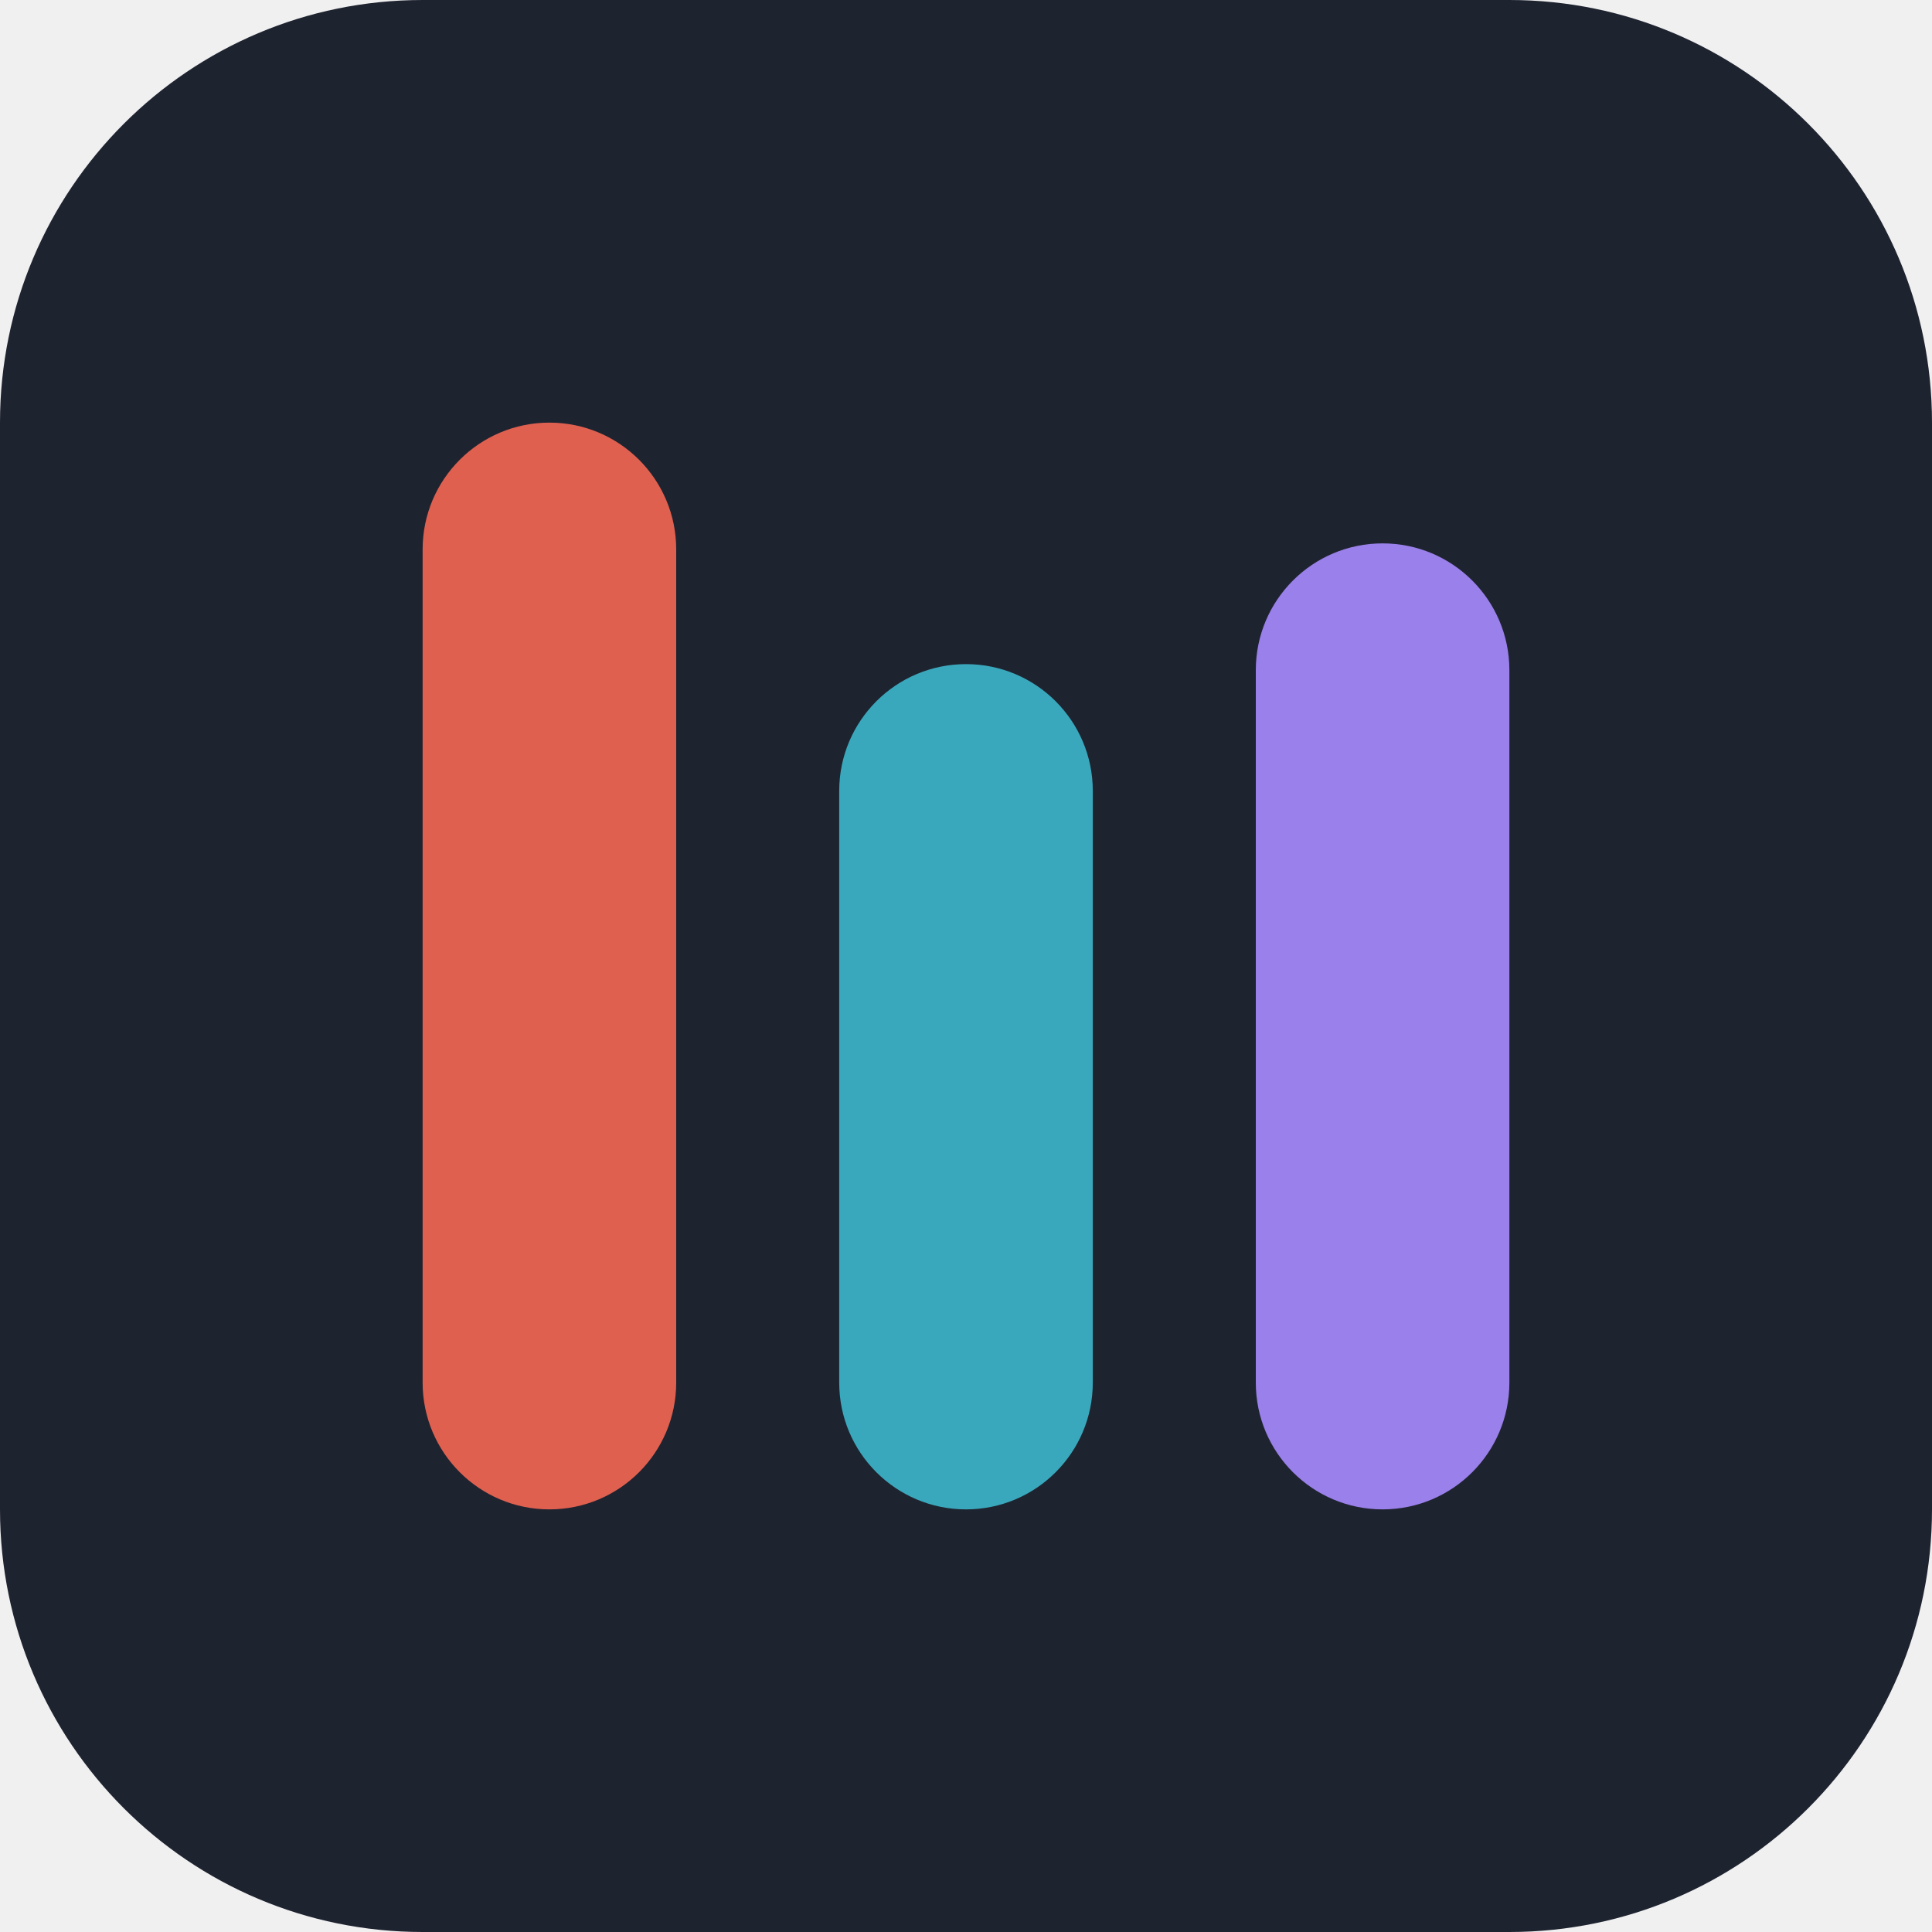
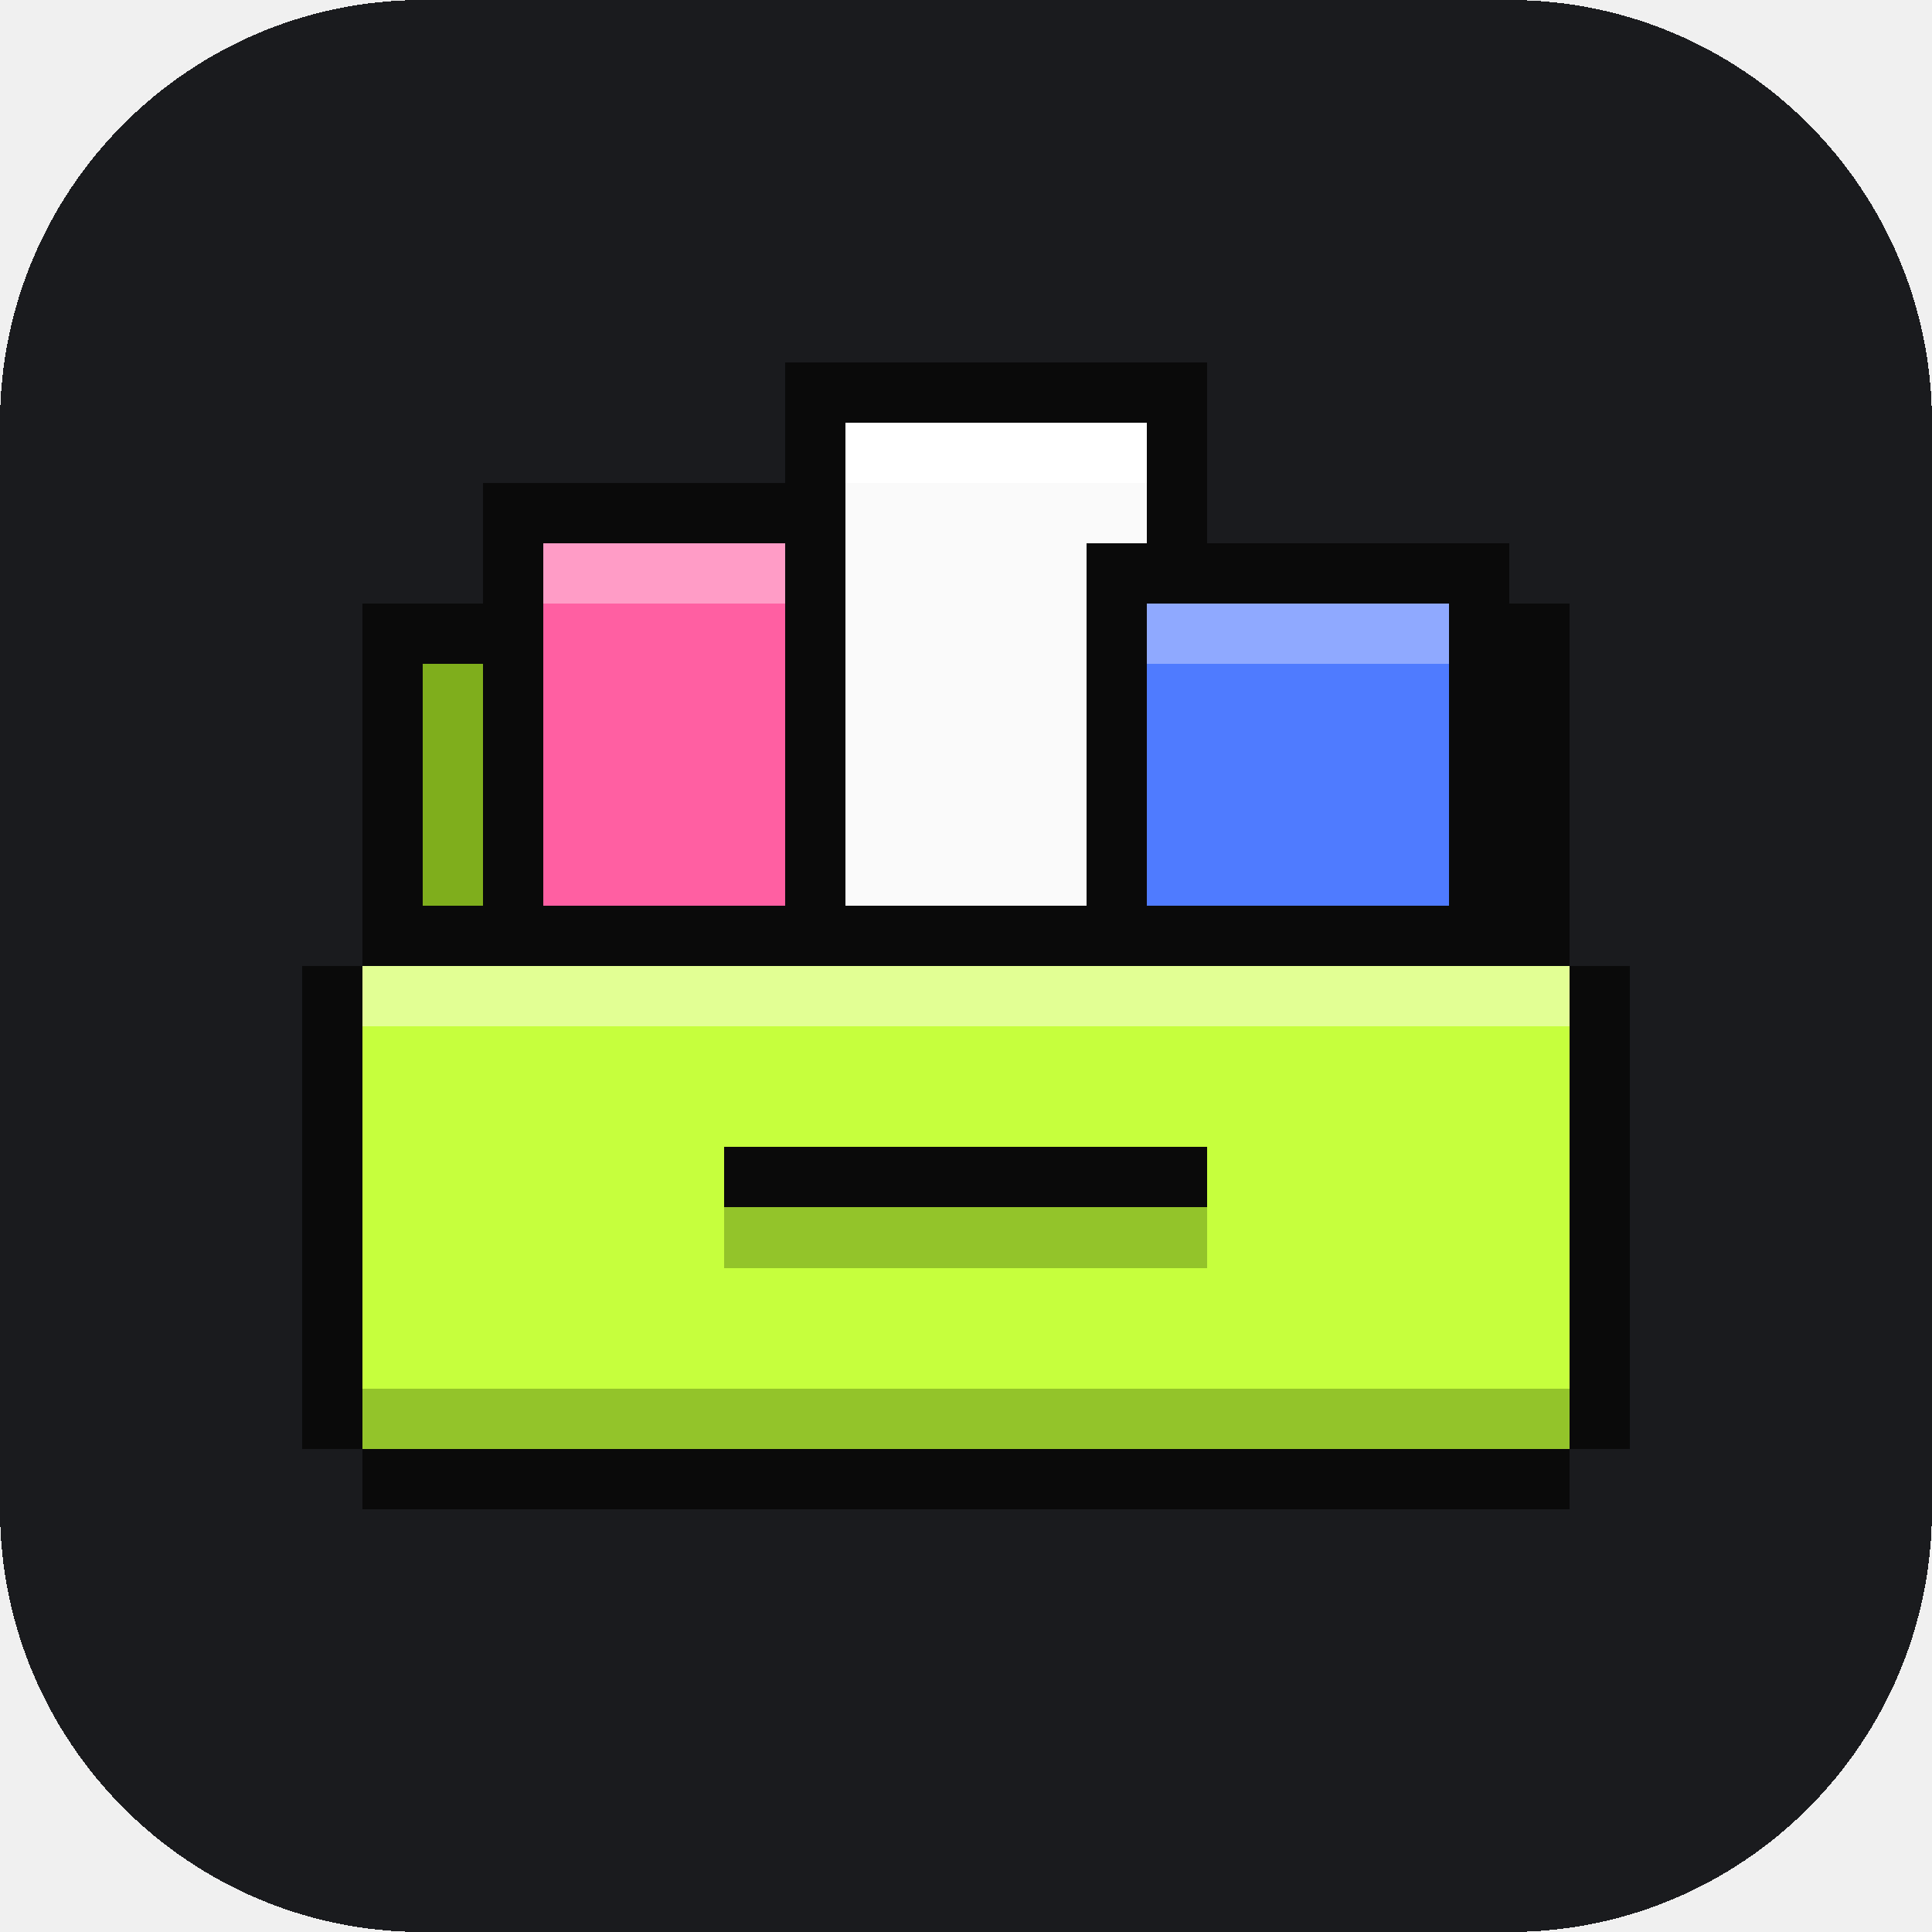
- <svg xmlns="http://www.w3.org/2000/svg" viewBox="0 0 32 32">
-   <rect width="32" height="32" rx="7" fill="#1E2330" />
-   <rect x="7" y="7" width="4.2" height="18" rx="2.1" fill="#E0604F" />
-   <rect x="13.9" y="11" width="4.2" height="14" rx="2.1" fill="#3AA8BC" />
-   <rect x="20.8" y="9" width="4.2" height="16" rx="2.1" fill="#9A80EA" />
+ <svg xmlns="http://www.w3.org/2000/svg" viewBox="0 0 32 32" shape-rendering="crispEdges">
+   <rect width="32" height="32" rx="7" fill="#1A1B1E" />
+   <g transform="translate(4 6)">
+     <rect x="9" y="0" width="7" height="1" fill="#0A0A0A" />
+     <rect x="9" y="1" width="1" height="1" fill="#0A0A0A" />
+     <rect x="10" y="1" width="5" height="1" fill="#FFFFFF" />
+     <rect x="15" y="1" width="1" height="1" fill="#0A0A0A" />
+     <rect x="4" y="2" width="6" height="1" fill="#0A0A0A" />
+     <rect x="10" y="2" width="5" height="1" fill="#FAFAFA" />
+     <rect x="15" y="2" width="1" height="1" fill="#0A0A0A" />
+     <rect x="4" y="3" width="1" height="1" fill="#0A0A0A" />
+     <rect x="5" y="3" width="4" height="1" fill="#FF9CC6" />
+     <rect x="9" y="3" width="1" height="1" fill="#0A0A0A" />
+     <rect x="10" y="3" width="4" height="1" fill="#FAFAFA" />
+     <rect x="14" y="3" width="7" height="1" fill="#0A0A0A" />
+     <rect x="2" y="4" width="3" height="1" fill="#0A0A0A" />
+     <rect x="5" y="4" width="4" height="1" fill="#FF5FA2" />
+     <rect x="9" y="4" width="1" height="1" fill="#0A0A0A" />
+     <rect x="10" y="4" width="4" height="1" fill="#FAFAFA" />
+     <rect x="14" y="4" width="1" height="1" fill="#0A0A0A" />
+     <rect x="15" y="4" width="5" height="1" fill="#8FA9FF" />
+     <rect x="20" y="4" width="2" height="1" fill="#0A0A0A" />
+     <rect x="2" y="5" width="1" height="1" fill="#0A0A0A" />
+     <rect x="3" y="5" width="1" height="1" fill="#7FAE1C" />
+     <rect x="4" y="5" width="1" height="1" fill="#0A0A0A" />
+     <rect x="5" y="5" width="4" height="1" fill="#FF5FA2" />
+     <rect x="9" y="5" width="1" height="1" fill="#0A0A0A" />
+     <rect x="10" y="5" width="4" height="1" fill="#FAFAFA" />
+     <rect x="14" y="5" width="1" height="1" fill="#0A0A0A" />
+     <rect x="15" y="5" width="5" height="1" fill="#4F7BFF" />
+     <rect x="20" y="5" width="2" height="1" fill="#0A0A0A" />
+     <rect x="2" y="6" width="1" height="1" fill="#0A0A0A" />
+     <rect x="3" y="6" width="1" height="1" fill="#7FAE1C" />
+     <rect x="4" y="6" width="1" height="1" fill="#0A0A0A" />
+     <rect x="5" y="6" width="4" height="1" fill="#FF5FA2" />
+     <rect x="9" y="6" width="1" height="1" fill="#0A0A0A" />
+     <rect x="10" y="6" width="4" height="1" fill="#FAFAFA" />
+     <rect x="14" y="6" width="1" height="1" fill="#0A0A0A" />
+     <rect x="15" y="6" width="5" height="1" fill="#4F7BFF" />
+     <rect x="20" y="6" width="2" height="1" fill="#0A0A0A" />
+     <rect x="2" y="7" width="1" height="1" fill="#0A0A0A" />
+     <rect x="3" y="7" width="1" height="1" fill="#7FAE1C" />
+     <rect x="4" y="7" width="1" height="1" fill="#0A0A0A" />
+     <rect x="5" y="7" width="4" height="1" fill="#FF5FA2" />
+     <rect x="9" y="7" width="1" height="1" fill="#0A0A0A" />
+     <rect x="10" y="7" width="4" height="1" fill="#FAFAFA" />
+     <rect x="14" y="7" width="1" height="1" fill="#0A0A0A" />
+     <rect x="15" y="7" width="5" height="1" fill="#4F7BFF" />
+     <rect x="20" y="7" width="2" height="1" fill="#0A0A0A" />
+     <rect x="2" y="8" width="1" height="1" fill="#0A0A0A" />
+     <rect x="3" y="8" width="1" height="1" fill="#7FAE1C" />
+     <rect x="4" y="8" width="1" height="1" fill="#0A0A0A" />
+     <rect x="5" y="8" width="4" height="1" fill="#FF5FA2" />
+     <rect x="9" y="8" width="1" height="1" fill="#0A0A0A" />
+     <rect x="10" y="8" width="4" height="1" fill="#FAFAFA" />
+     <rect x="14" y="8" width="1" height="1" fill="#0A0A0A" />
+     <rect x="15" y="8" width="5" height="1" fill="#4F7BFF" />
+     <rect x="20" y="8" width="2" height="1" fill="#0A0A0A" />
+     <rect x="2" y="9" width="20" height="1" fill="#0A0A0A" />
+     <rect x="1" y="10" width="1" height="1" fill="#0A0A0A" />
+     <rect x="2" y="10" width="20" height="1" fill="#E2FF94" />
+     <rect x="22" y="10" width="1" height="1" fill="#0A0A0A" />
+     <rect x="1" y="11" width="1" height="1" fill="#0A0A0A" />
+     <rect x="2" y="11" width="20" height="1" fill="#C6FF3D" />
+     <rect x="22" y="11" width="1" height="1" fill="#0A0A0A" />
+     <rect x="1" y="12" width="1" height="1" fill="#0A0A0A" />
+     <rect x="2" y="12" width="20" height="1" fill="#C6FF3D" />
+     <rect x="22" y="12" width="1" height="1" fill="#0A0A0A" />
+     <rect x="1" y="13" width="1" height="1" fill="#0A0A0A" />
+     <rect x="2" y="13" width="6" height="1" fill="#C6FF3D" />
+     <rect x="8" y="13" width="8" height="1" fill="#0A0A0A" />
+     <rect x="16" y="13" width="6" height="1" fill="#C6FF3D" />
+     <rect x="22" y="13" width="1" height="1" fill="#0A0A0A" />
+     <rect x="1" y="14" width="1" height="1" fill="#0A0A0A" />
+     <rect x="2" y="14" width="6" height="1" fill="#C6FF3D" />
+     <rect x="8" y="14" width="8" height="1" fill="#93C42A" />
+     <rect x="16" y="14" width="6" height="1" fill="#C6FF3D" />
+     <rect x="22" y="14" width="1" height="1" fill="#0A0A0A" />
+     <rect x="1" y="15" width="1" height="1" fill="#0A0A0A" />
+     <rect x="2" y="15" width="20" height="1" fill="#C6FF3D" />
+     <rect x="22" y="15" width="1" height="1" fill="#0A0A0A" />
+     <rect x="1" y="16" width="1" height="1" fill="#0A0A0A" />
+     <rect x="2" y="16" width="20" height="1" fill="#C6FF3D" />
+     <rect x="22" y="16" width="1" height="1" fill="#0A0A0A" />
+     <rect x="1" y="17" width="1" height="1" fill="#0A0A0A" />
+     <rect x="2" y="17" width="20" height="1" fill="#93C42A" />
+     <rect x="22" y="17" width="1" height="1" fill="#0A0A0A" />
+     <rect x="2" y="18" width="20" height="1" fill="#0A0A0A" />
+   </g>
</svg>
